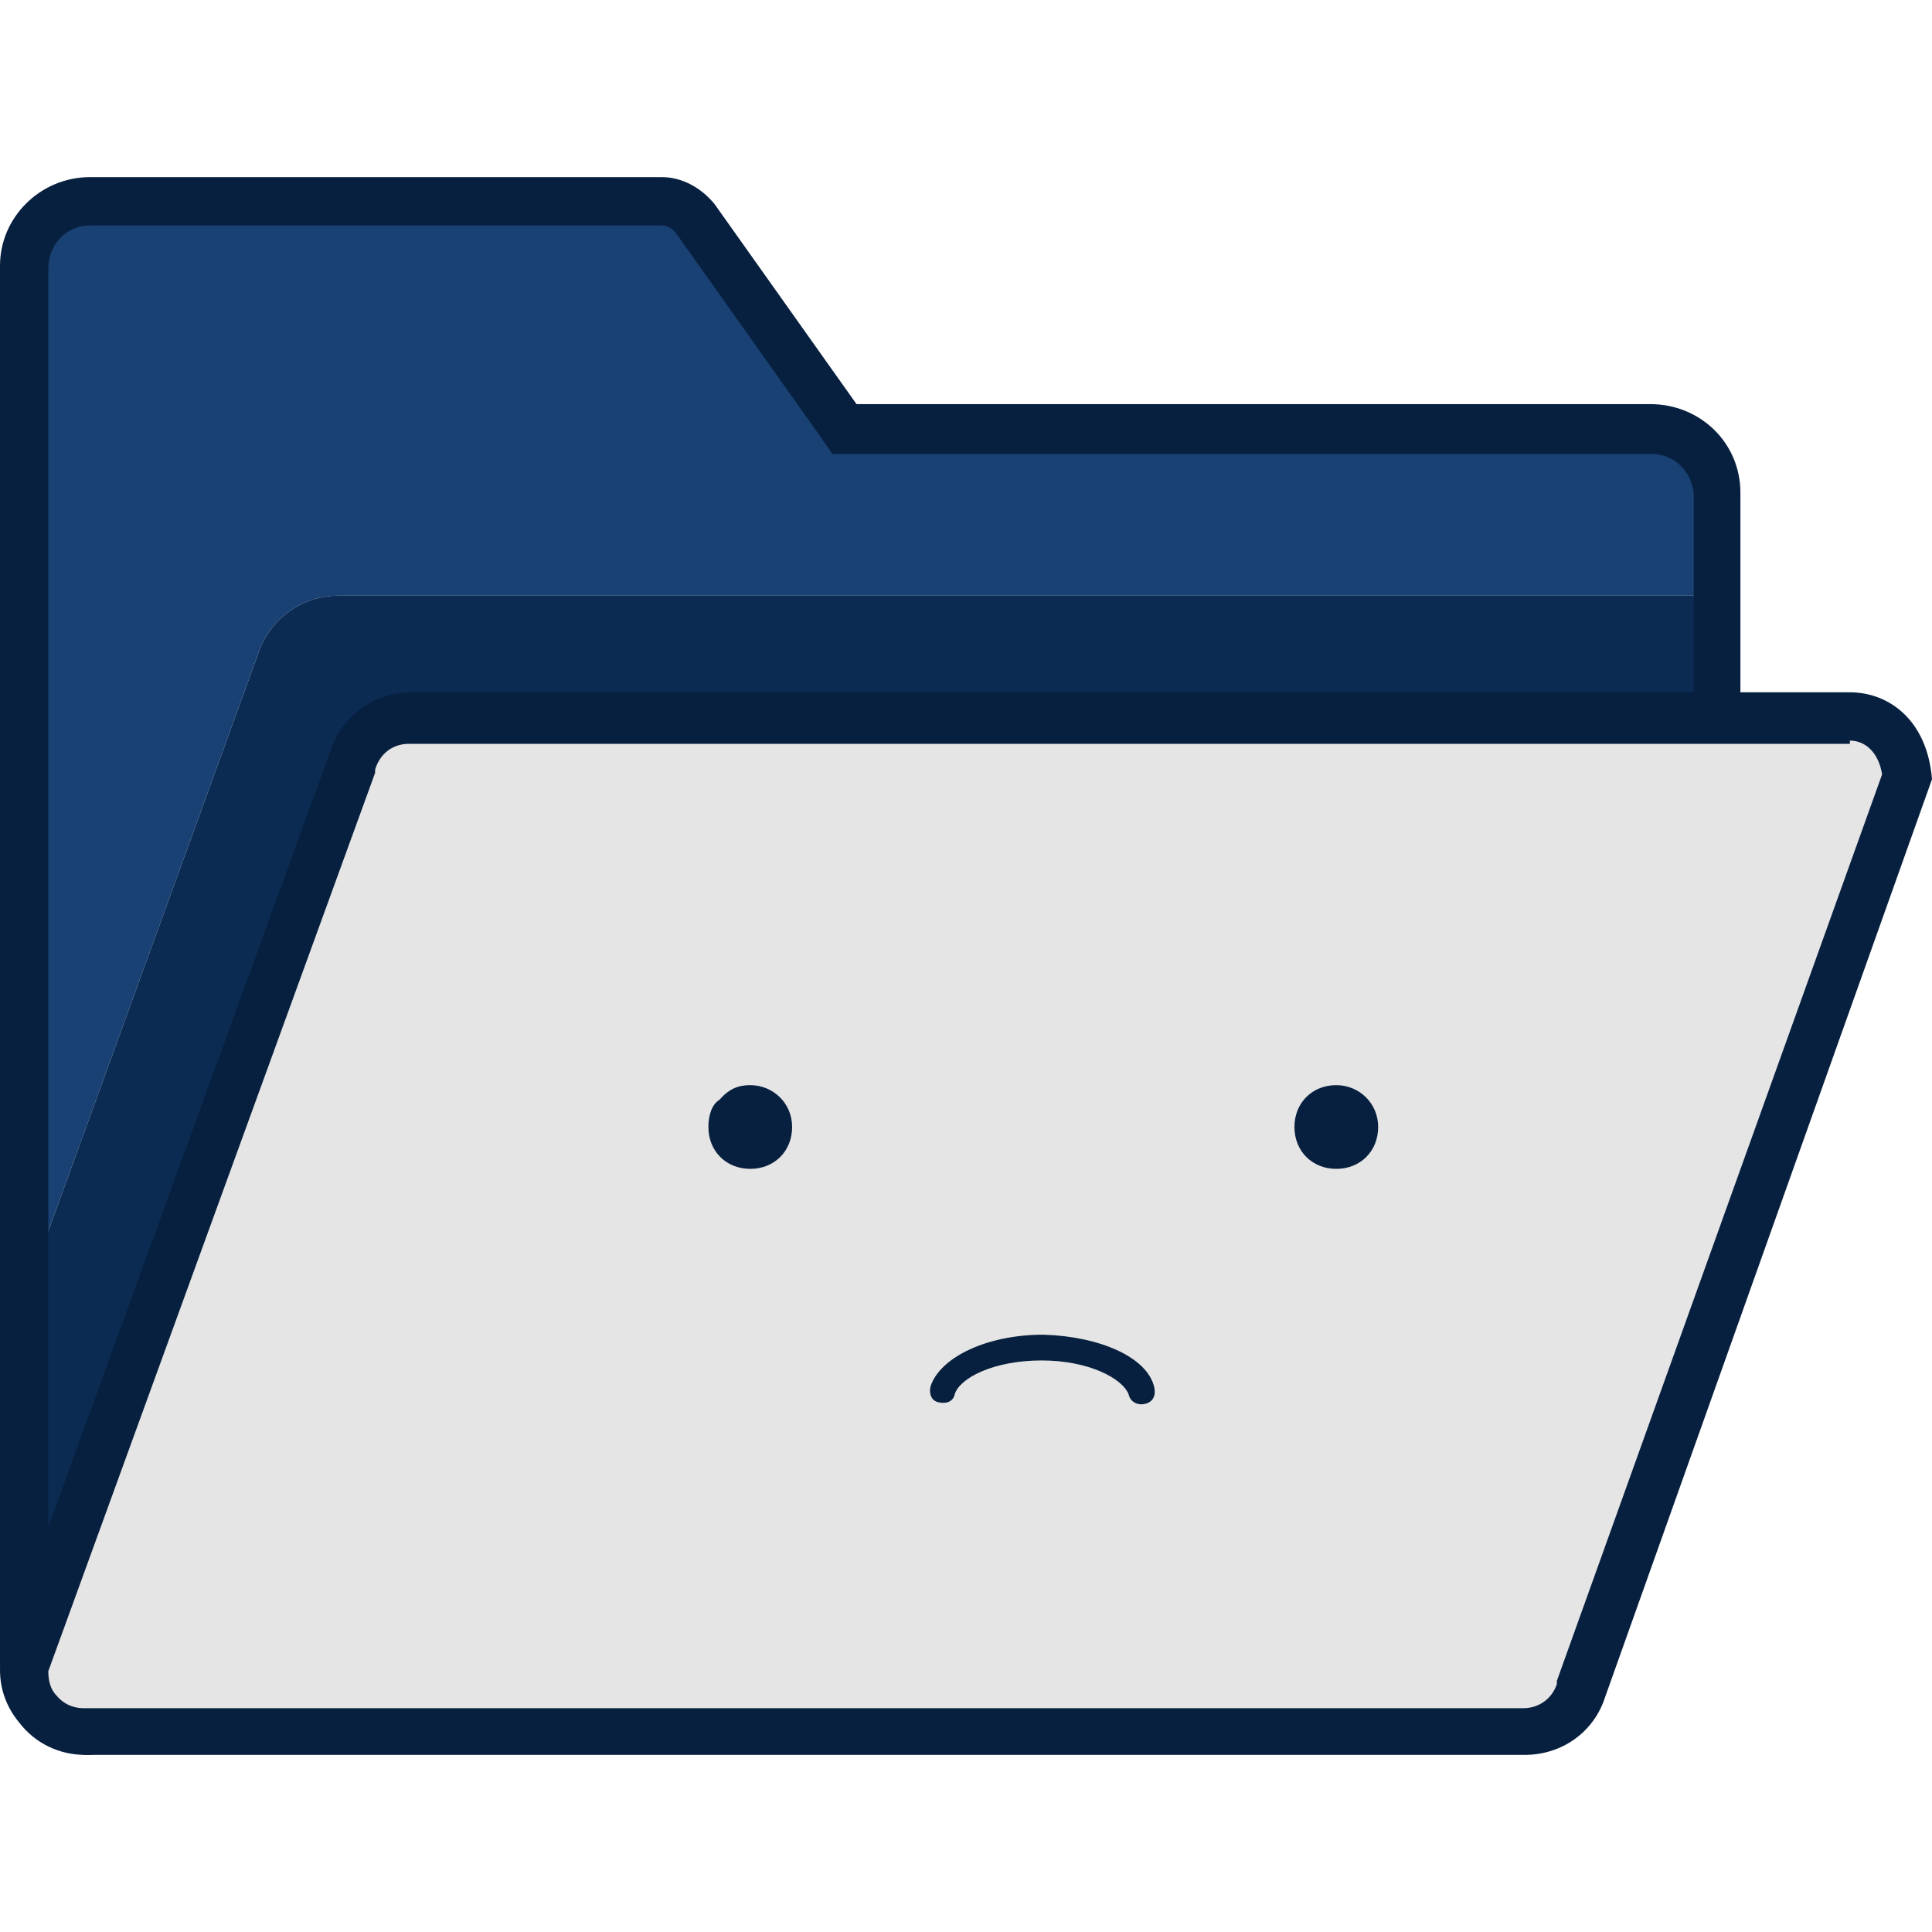
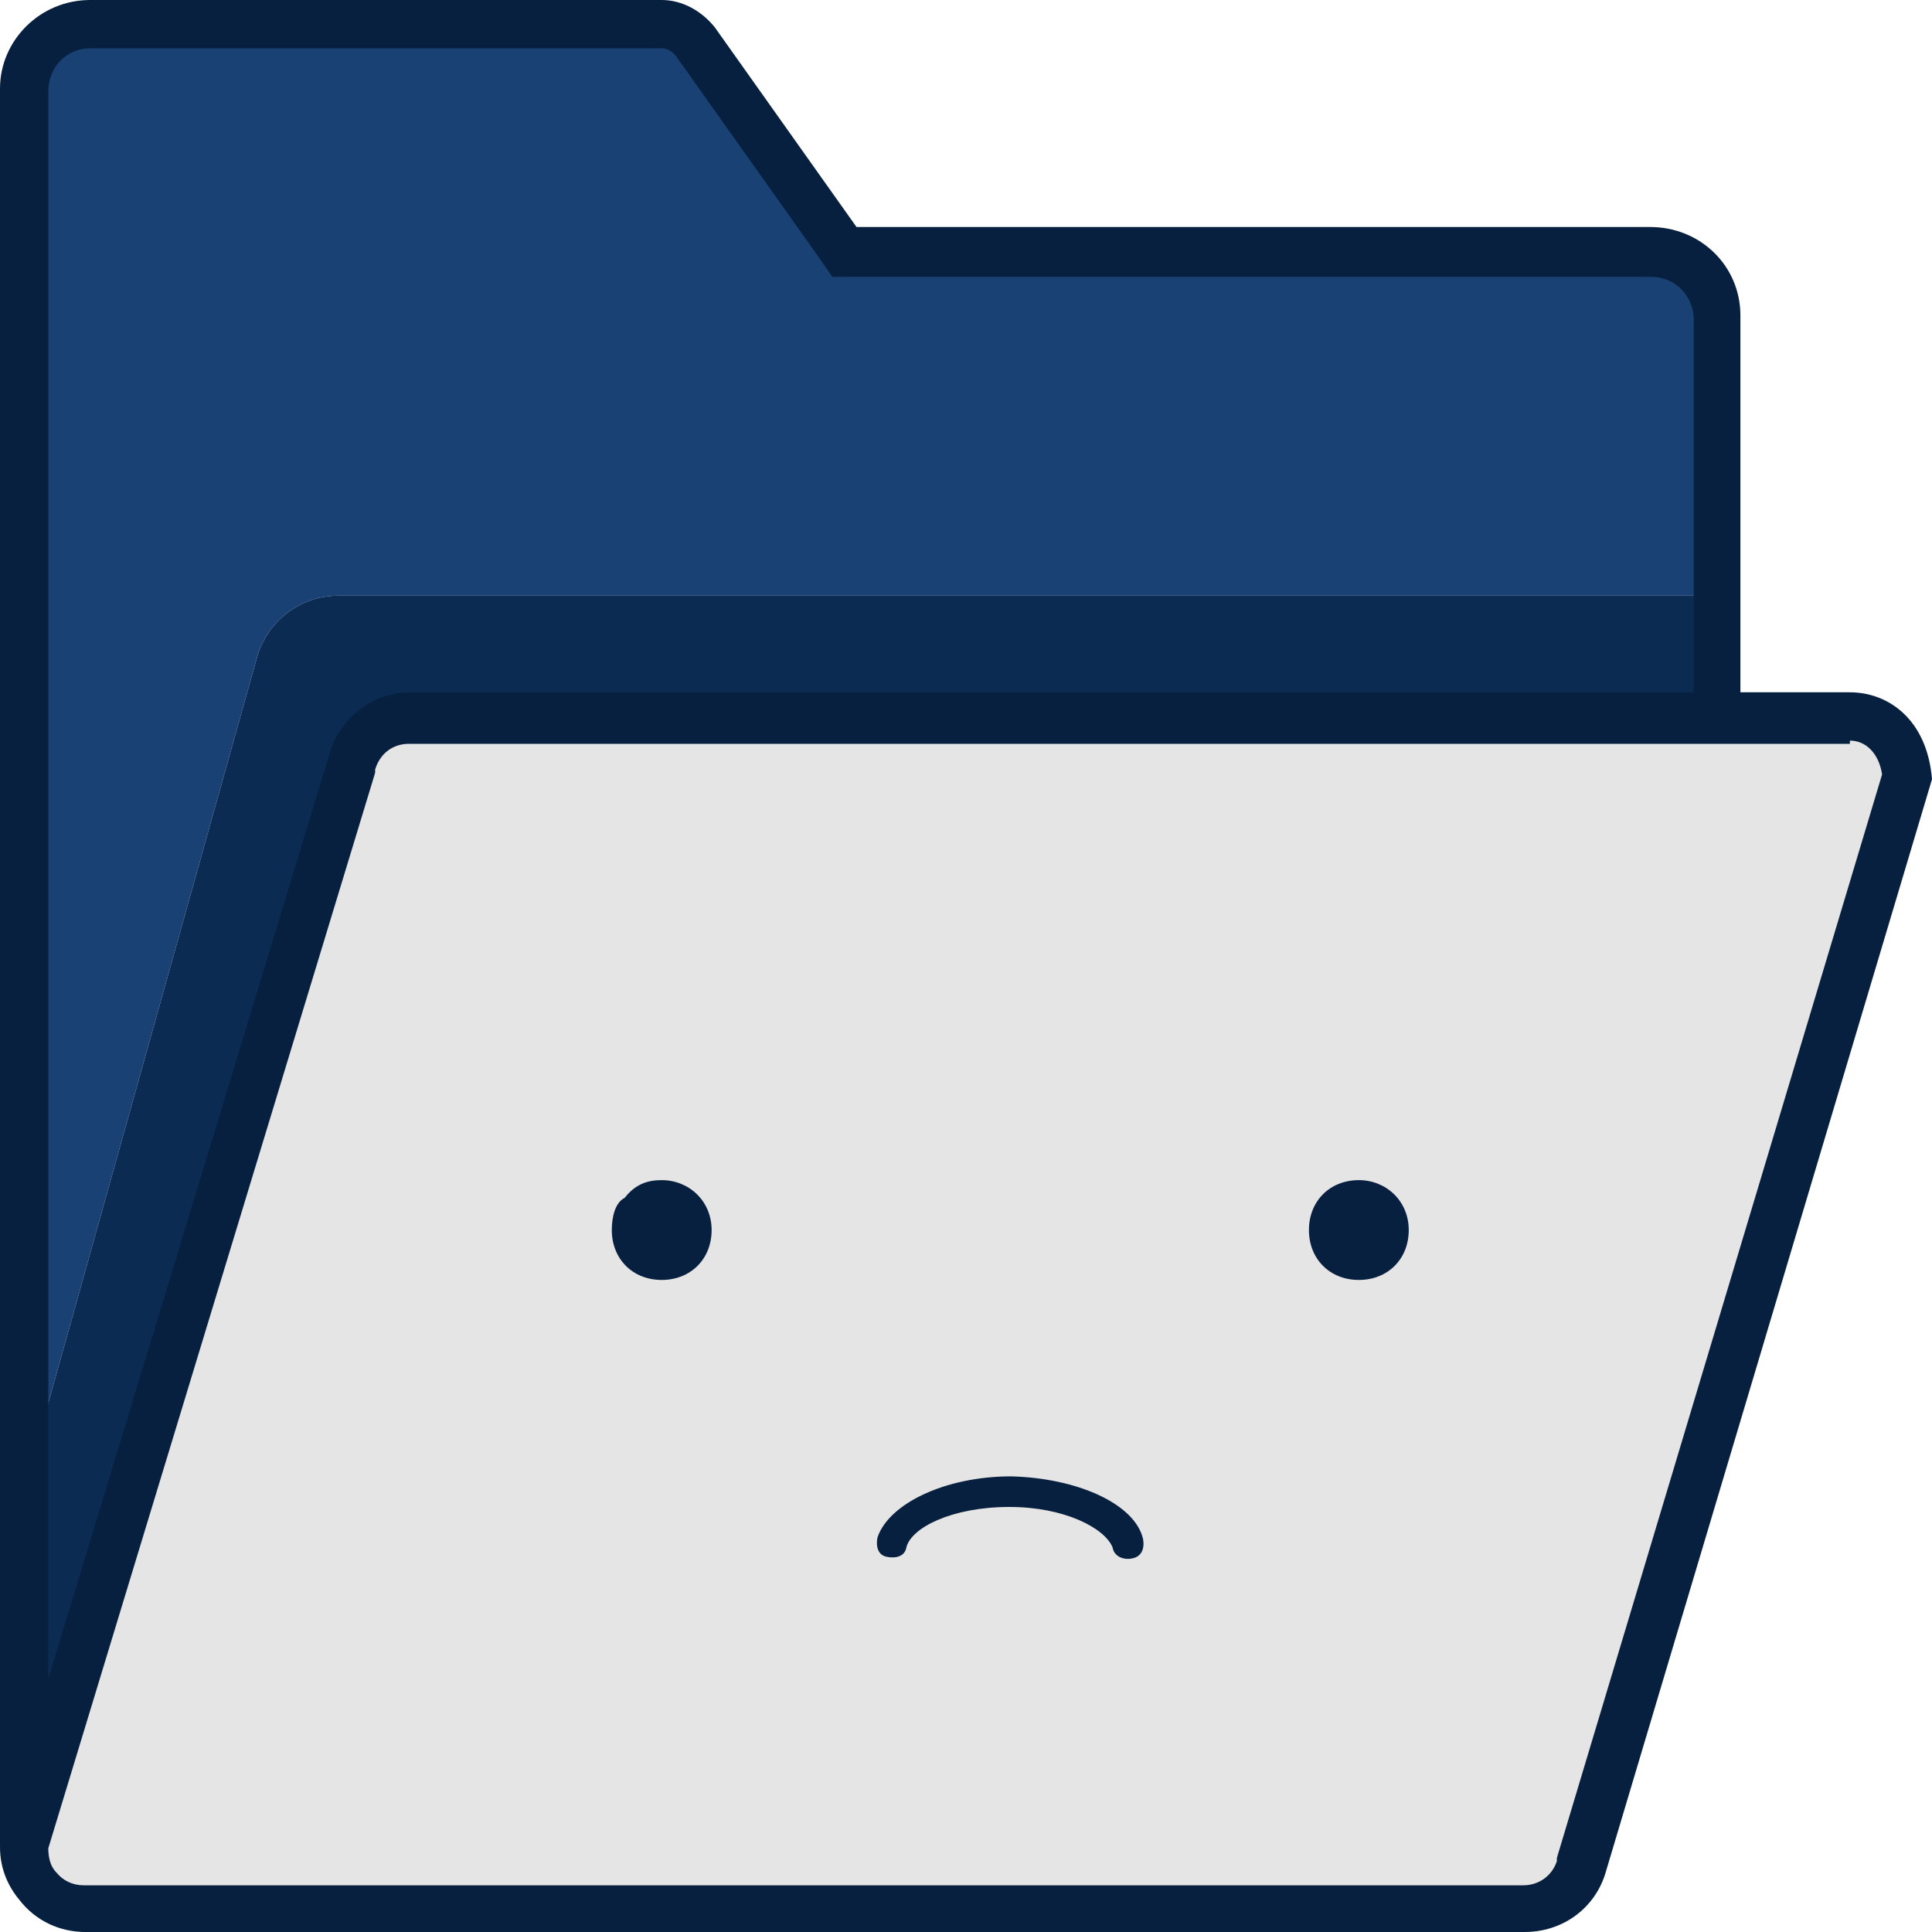
<svg xmlns="http://www.w3.org/2000/svg" version="1.1" id="Layer_1" x="0px" y="0px" viewBox="0 0 120 120" style="enable-background:new 0 0 120 120;" xml:space="preserve">
-   <style type="text/css">
- 	.st0{fill:none;}
- 	.st1{fill:#194173;}
- 	.st2{fill:#0B2B53;}
- 	.st3{fill:#08203F;}
- 	.st4{fill:#E5E5E5;}
- </style>
  <g>
-     <path class="st0" d="M120,120H0V0h120V120z" />
+     <path fill="none" d="M120,120H0V0h120V120z" />
    <g>
-       <path class="st1" d="M1.5,103h5.9L7,104.4c-0.6,2.1-1.1,3.1-1.5,3.1l0,0c-4.1-0.3-4-3.7-4-4.1V103z" />
-       <path class="st1" d="M16,40.7L1.5,80.6l0-64.1c0-2.2,1.8-4,4.1-4h35.5c0.8,0,1.6,0.4,2.1,1.1l9.2,13h50.2c2.2,0,4,1.8,4.1,4V37H21    C18.7,37,16.7,38.5,16,40.7z" />
-       <path class="st2" d="M23.1,47.6L7.4,103H1.5l0-22.4L16,40.7c0.7-2.2,2.7-3.7,5-3.7h85.6v6.1c0,1.4-1.2,2.6-2.6,2.6H25.3l-0.2,0.1    c-0.8,0.1-1.5,0.6-1.8,1.4l-0.1,0.3V47.6z" />
-       <path class="st3" d="M41.1,14c0.3,0,0.7,0.2,0.9,0.5l8.8,12.4l0.9,1.3h1.5h49.4c1.4,0,2.5,1.1,2.6,2.5v12.5c0,0.6-0.5,1.1-1.1,1.1    H25.5h-0.4l-0.4,0.1c-1.3,0.2-2.4,1.1-2.9,2.3l-0.3,0.6v0.3l-16,56.5l0,0.1c-0.1,0.5-0.4,1.3-0.6,1.9c-1.3-0.3-1.9-1.1-1.9-2.5    l0,0v-0.1l0-86.8C3,15.1,4.2,14,5.6,14H41.1 M41.1,11H5.6C2.5,11,0,13.5,0,16.5l0,86.8c0,0-0.2,5.2,5.4,5.7c0,0,0.1,0,0.1,0    c1.7,0,2.4-2.5,2.9-4.2l16.2-56.9c0,0,0,0,0-0.1c0.1-0.3,0.4-0.5,0.8-0.5l0.1,0H104c2.3,0,4.1-1.8,4.1-4.1V30.6    c0-3.1-2.5-5.5-5.6-5.5H53.2l-8.8-12.4C43.6,11.7,42.4,11,41.1,11L41.1,11z" />
+       <path fill="#194173" d="M1.5,114h5.9L7,115.4c-0.6,2.1-1.1,3.1-1.5,3.1l0,0c-4.1-0.3-4-3.7-4-4.1V114z" />
+       <path fill="#194173" d="M16,40.7L1.5,92.5l0-87c0-2.2,1.8-4,4.1-4h35.5c0.8,0,1.6,0.4,2.1,1.1l9.2,13h50.2c2.2,0,4,1.8,4.1,4l0,17.4    H21C18.7,37,16.7,38.5,16,40.7z" />
+       <path fill="#0B2B53" d="M23.1,47.6L7.4,114H1.5l0-21.5L16,40.7c0.7-2.2,2.7-3.7,5-3.7h85.6v6.1c0,1.4-1.2,2.6-2.6,2.6H25.3l-0.2,0.1    c-0.8,0.1-1.5,0.6-1.8,1.4l-0.1,0.3L23.1,47.6L23.1,47.6z" />
+       <path fill="#08203F" d="M41.1,3c0.3,0,0.7,0.2,0.9,0.5l8.8,12.4l0.9,1.3h1.5h49.4c1.4,0,2.5,1.1,2.6,2.5l0,23.5    c0,0.6-0.5,1.1-1.1,1.1H25.5h-0.4l-0.4,0.1c-1.3,0.2-2.4,1.1-2.9,2.3l-0.3,0.6v0.3l-16,67.5v0.1c-0.1,0.5-0.4,1.3-0.6,1.9    C3.6,116.8,3,116,3,114.6l0,0v-0.1L3,5.7C3,4.1,4.2,3,5.6,3H41.1 M41.1,0H5.6C2.5,0,0,2.5,0,5.5l0,108.8c0,0-0.2,5.2,5.4,5.7h0.1    c1.7,0,2.4-2.5,2.9-4.2l16.2-67.9c0,0,0,0,0-0.1c0.1-0.3,0.4-0.5,0.8-0.5h0.1H104c2.3,0,4.1-1.8,4.1-4.1l0-23.6    c0-3.1-2.5-5.5-5.6-5.5H53.2L44.4,1.7C43.6,0.7,42.4,0,41.1,0L41.1,0z" />
      <g>
-         <path class="st4" d="M5.2,107.4c-1.2,0-2.2-0.5-2.9-1.4c-0.7-0.8-1-1.8-0.8-2.9l20.4-56c0.5-1.6,1.9-2.7,3.6-2.7h89.4     c1.5,0,3.2,1,3.6,3.7l-20.3,56.6c-0.5,1.6-1.9,2.6-3.6,2.6H5.2z" />
-         <path class="st3" d="M114.9,46c1,0,1.8,0.8,2,2.1l-20.2,56.3l0,0.1l0,0.1c-0.3,0.9-1.1,1.5-2.1,1.5H5.2c-0.7,0-1.3-0.3-1.7-0.8     l0,0l0,0c-0.4-0.4-0.5-1-0.5-1.5l20.3-55.8l0-0.1l0-0.1c0.3-1,1.1-1.6,2.1-1.6H114.9 M114.9,43H25.5c-2.3,0-4.3,1.5-5,3.7     L0.1,102.8c-0.3,1.5,0.1,3,1.1,4.2c1,1.3,2.5,2,4.1,2h89.4c2.3,0,4.3-1.4,5-3.6L120,48.4C119.7,44.7,117.3,43,114.9,43L114.9,43z     " />
+         <path fill="#E5E5E5" d="M5.2,118.4c-1.2,0-2.2-0.5-2.9-1.4c-0.7-0.8-1-1.8-0.8-2.9l20.4-67c0.5-1.6,1.9-2.7,3.6-2.7h89.4     c1.5,0,3.2,1,3.6,3.7l-20.3,67.6c-0.5,1.6-1.9,2.6-3.6,2.6H5.2V118.4z" />
+         <path fill="#08203F" d="M114.9,46c1,0,1.8,0.8,2,2.1l-20.2,67.3v0.1v0.1c-0.3,0.9-1.1,1.5-2.1,1.5H5.2c-0.7,0-1.3-0.3-1.7-0.8l0,0     l0,0c-0.4-0.4-0.5-1-0.5-1.5L23.3,48v-0.1v-0.1c0.3-1,1.1-1.6,2.1-1.6h89.5 M114.9,43H25.5c-2.3,0-4.3,1.5-5,3.7L0.1,113.8     c-0.3,1.5,0.1,3,1.1,4.2c1,1.3,2.5,2,4.1,2h89.4c2.3,0,4.3-1.4,5-3.6l20.3-68C119.7,44.7,117.3,43,114.9,43L114.9,43z" />
      </g>
-       <path class="st3" d="M83,67.4c1.4,0,2.6,1.1,2.6,2.6s-1.1,2.6-2.6,2.6s-2.6-1.1-2.6-2.6S81.5,67.4,83,67.4L83,67.4z M46.6,67.4    c1.4,0,2.6,1.1,2.6,2.6s-1.1,2.6-2.6,2.6S44,71.5,44,70c0-0.7,0.2-1.4,0.7-1.7C45.3,67.6,45.9,67.4,46.6,67.4z M71.7,86.2    L71.7,86.2c0.1,0.5-0.1,0.9-0.6,1c-0.4,0.1-0.9-0.1-1-0.6c-0.4-1-2.5-2.1-5.4-2.1c-3,0-5.1,1.1-5.4,2.1l0,0    c-0.1,0.5-0.6,0.6-1,0.5c-0.5-0.1-0.6-0.6-0.5-1c0.6-1.8,3.5-3.2,7-3.2C68.3,83,71.3,84.3,71.7,86.2z" />
+       <path fill="#08203F" d="M84.4,73.3c1.7,0,3.1,1.3,3.1,3.1s-1.3,3.1-3.1,3.1s-3.1-1.3-3.1-3.1S82.6,73.3,84.4,73.3L84.4,73.3z     M41.1,73.3c1.7,0,3.1,1.3,3.1,3.1s-1.3,3.1-3.1,3.1c-1.8,0-3.1-1.3-3.1-3.1c0-0.8,0.2-1.7,0.8-2C39.5,73.5,40.3,73.3,41.1,73.3z     M71,95.6L71,95.6c0.1,0.6-0.1,1.1-0.7,1.2c-0.5,0.1-1.1-0.1-1.2-0.7c-0.5-1.2-3-2.5-6.4-2.5c-3.6,0-6.1,1.3-6.4,2.5l0,0    c-0.1,0.6-0.7,0.7-1.2,0.6c-0.6-0.1-0.7-0.7-0.6-1.2c0.7-2.1,4.2-3.8,8.3-3.8C66.9,91.8,70.5,93.4,71,95.6z" />
    </g>
  </g>
</svg>
